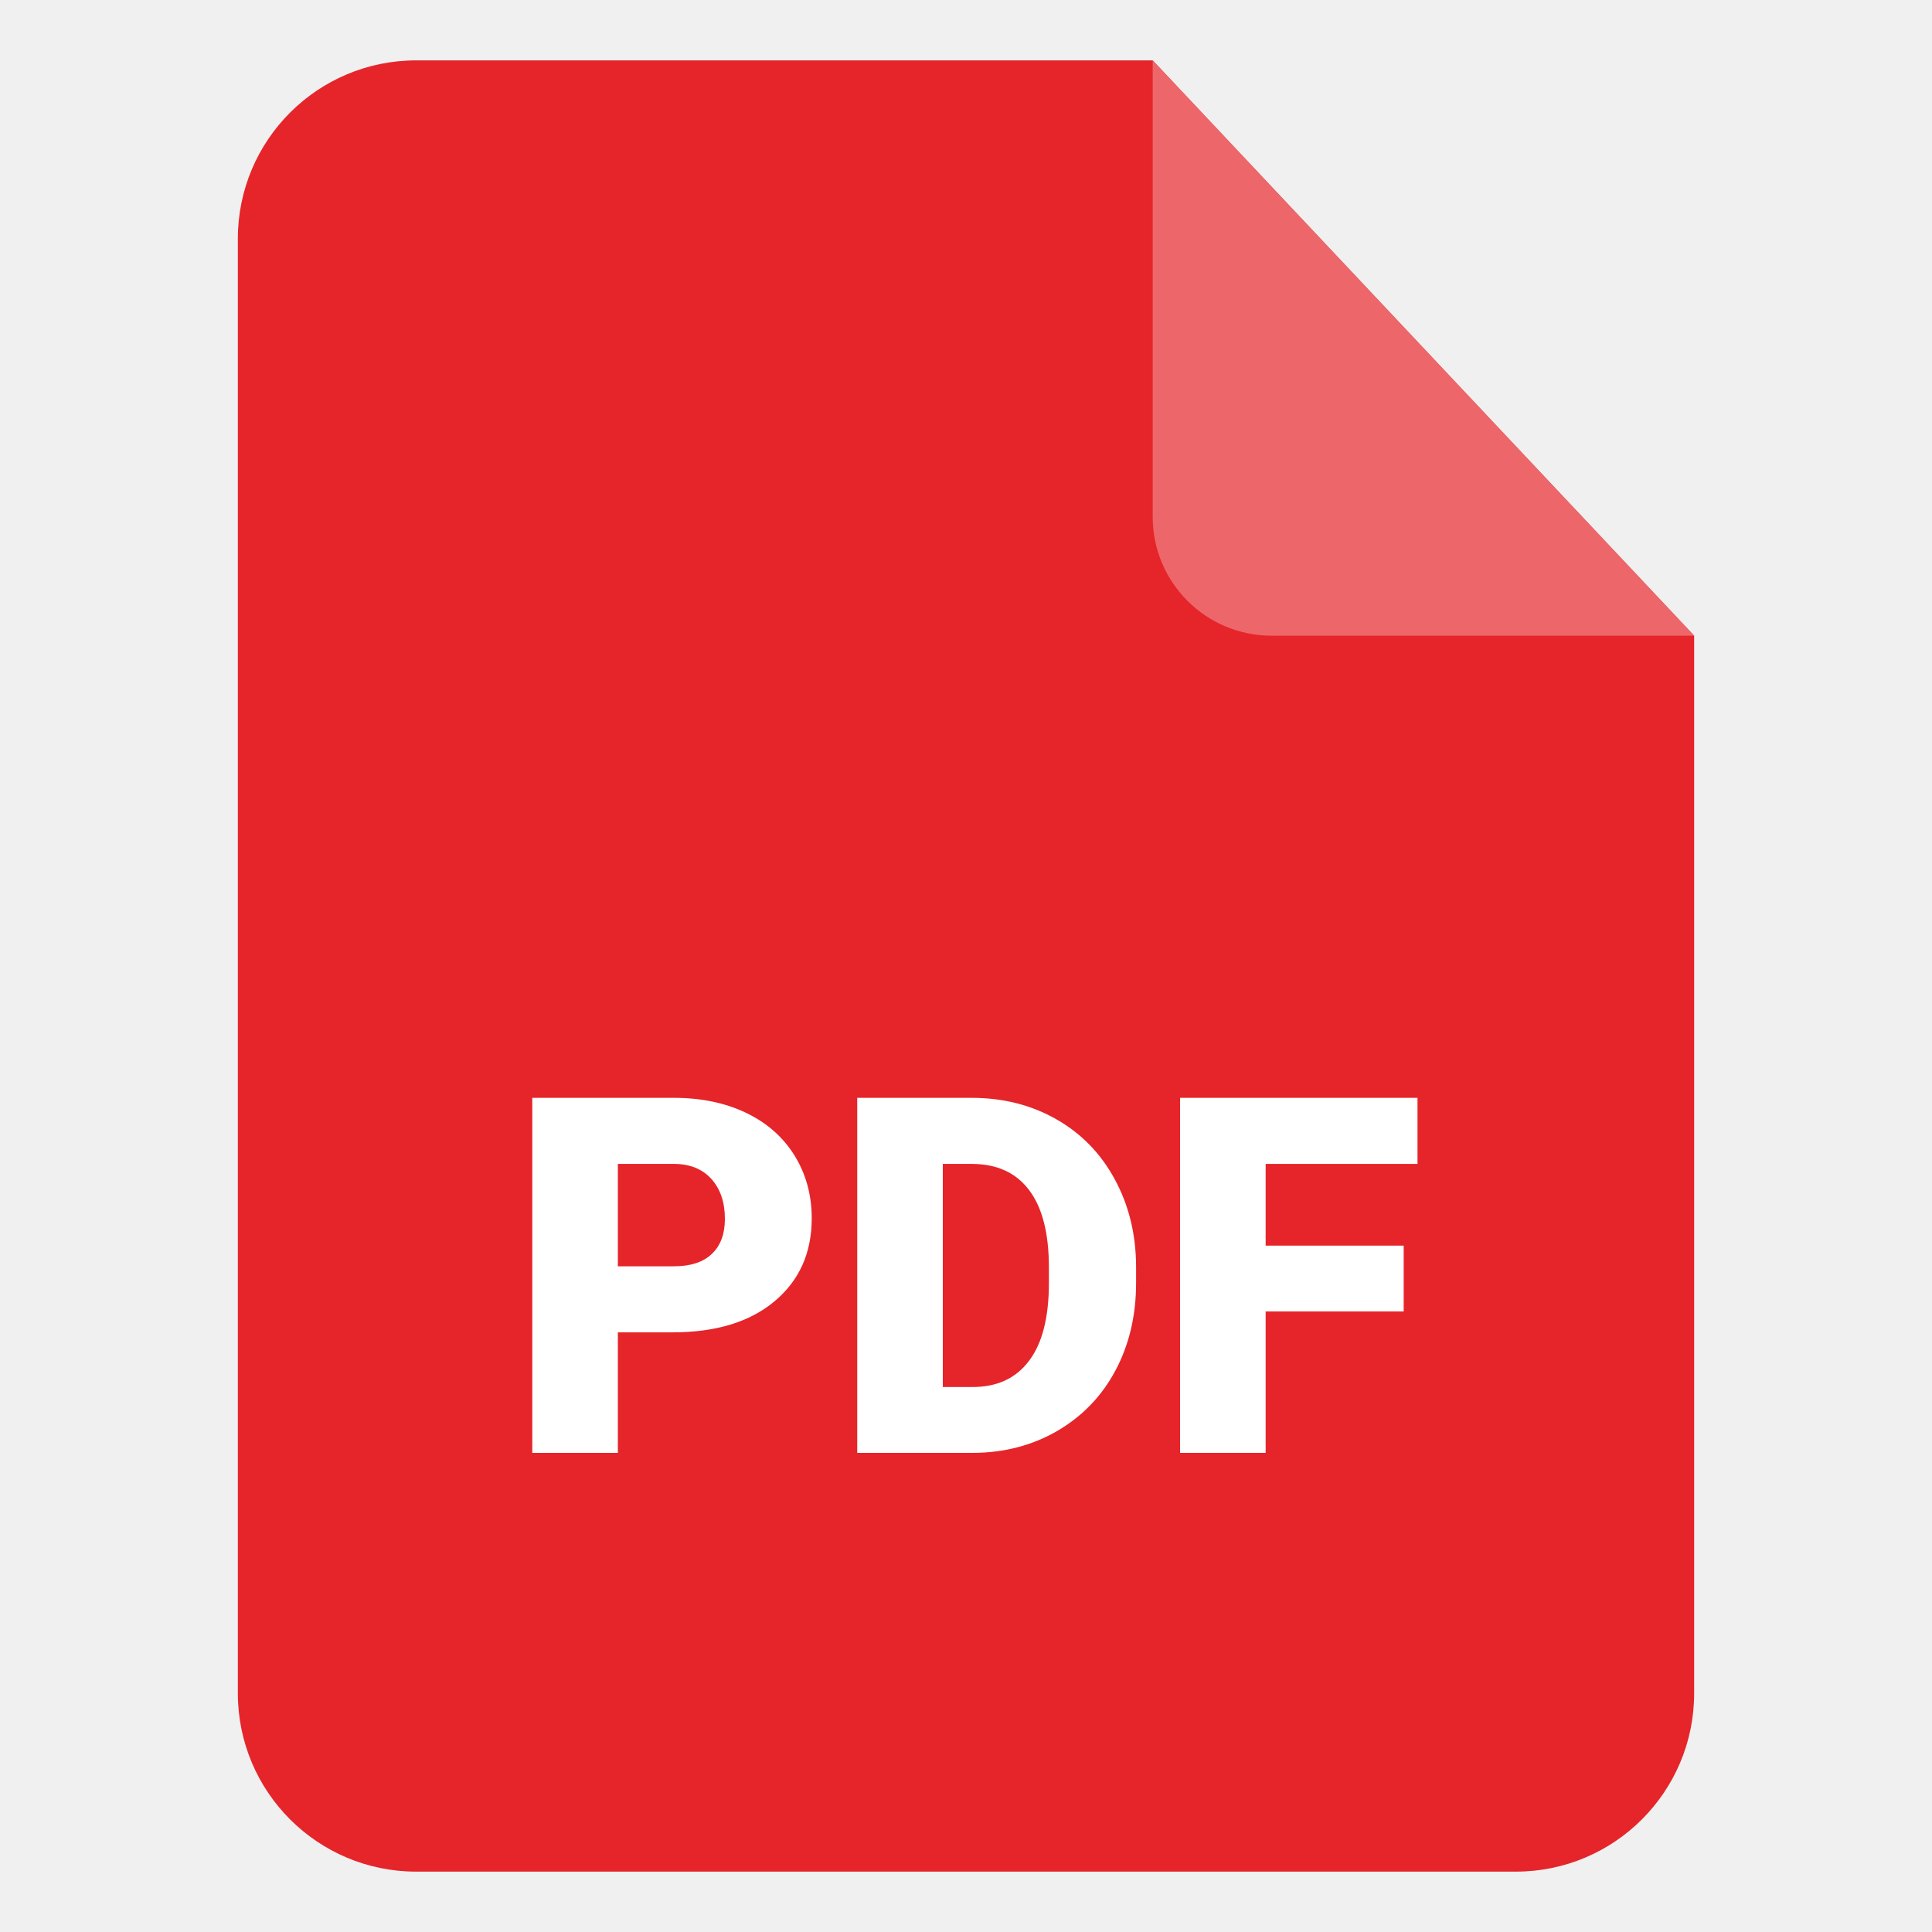
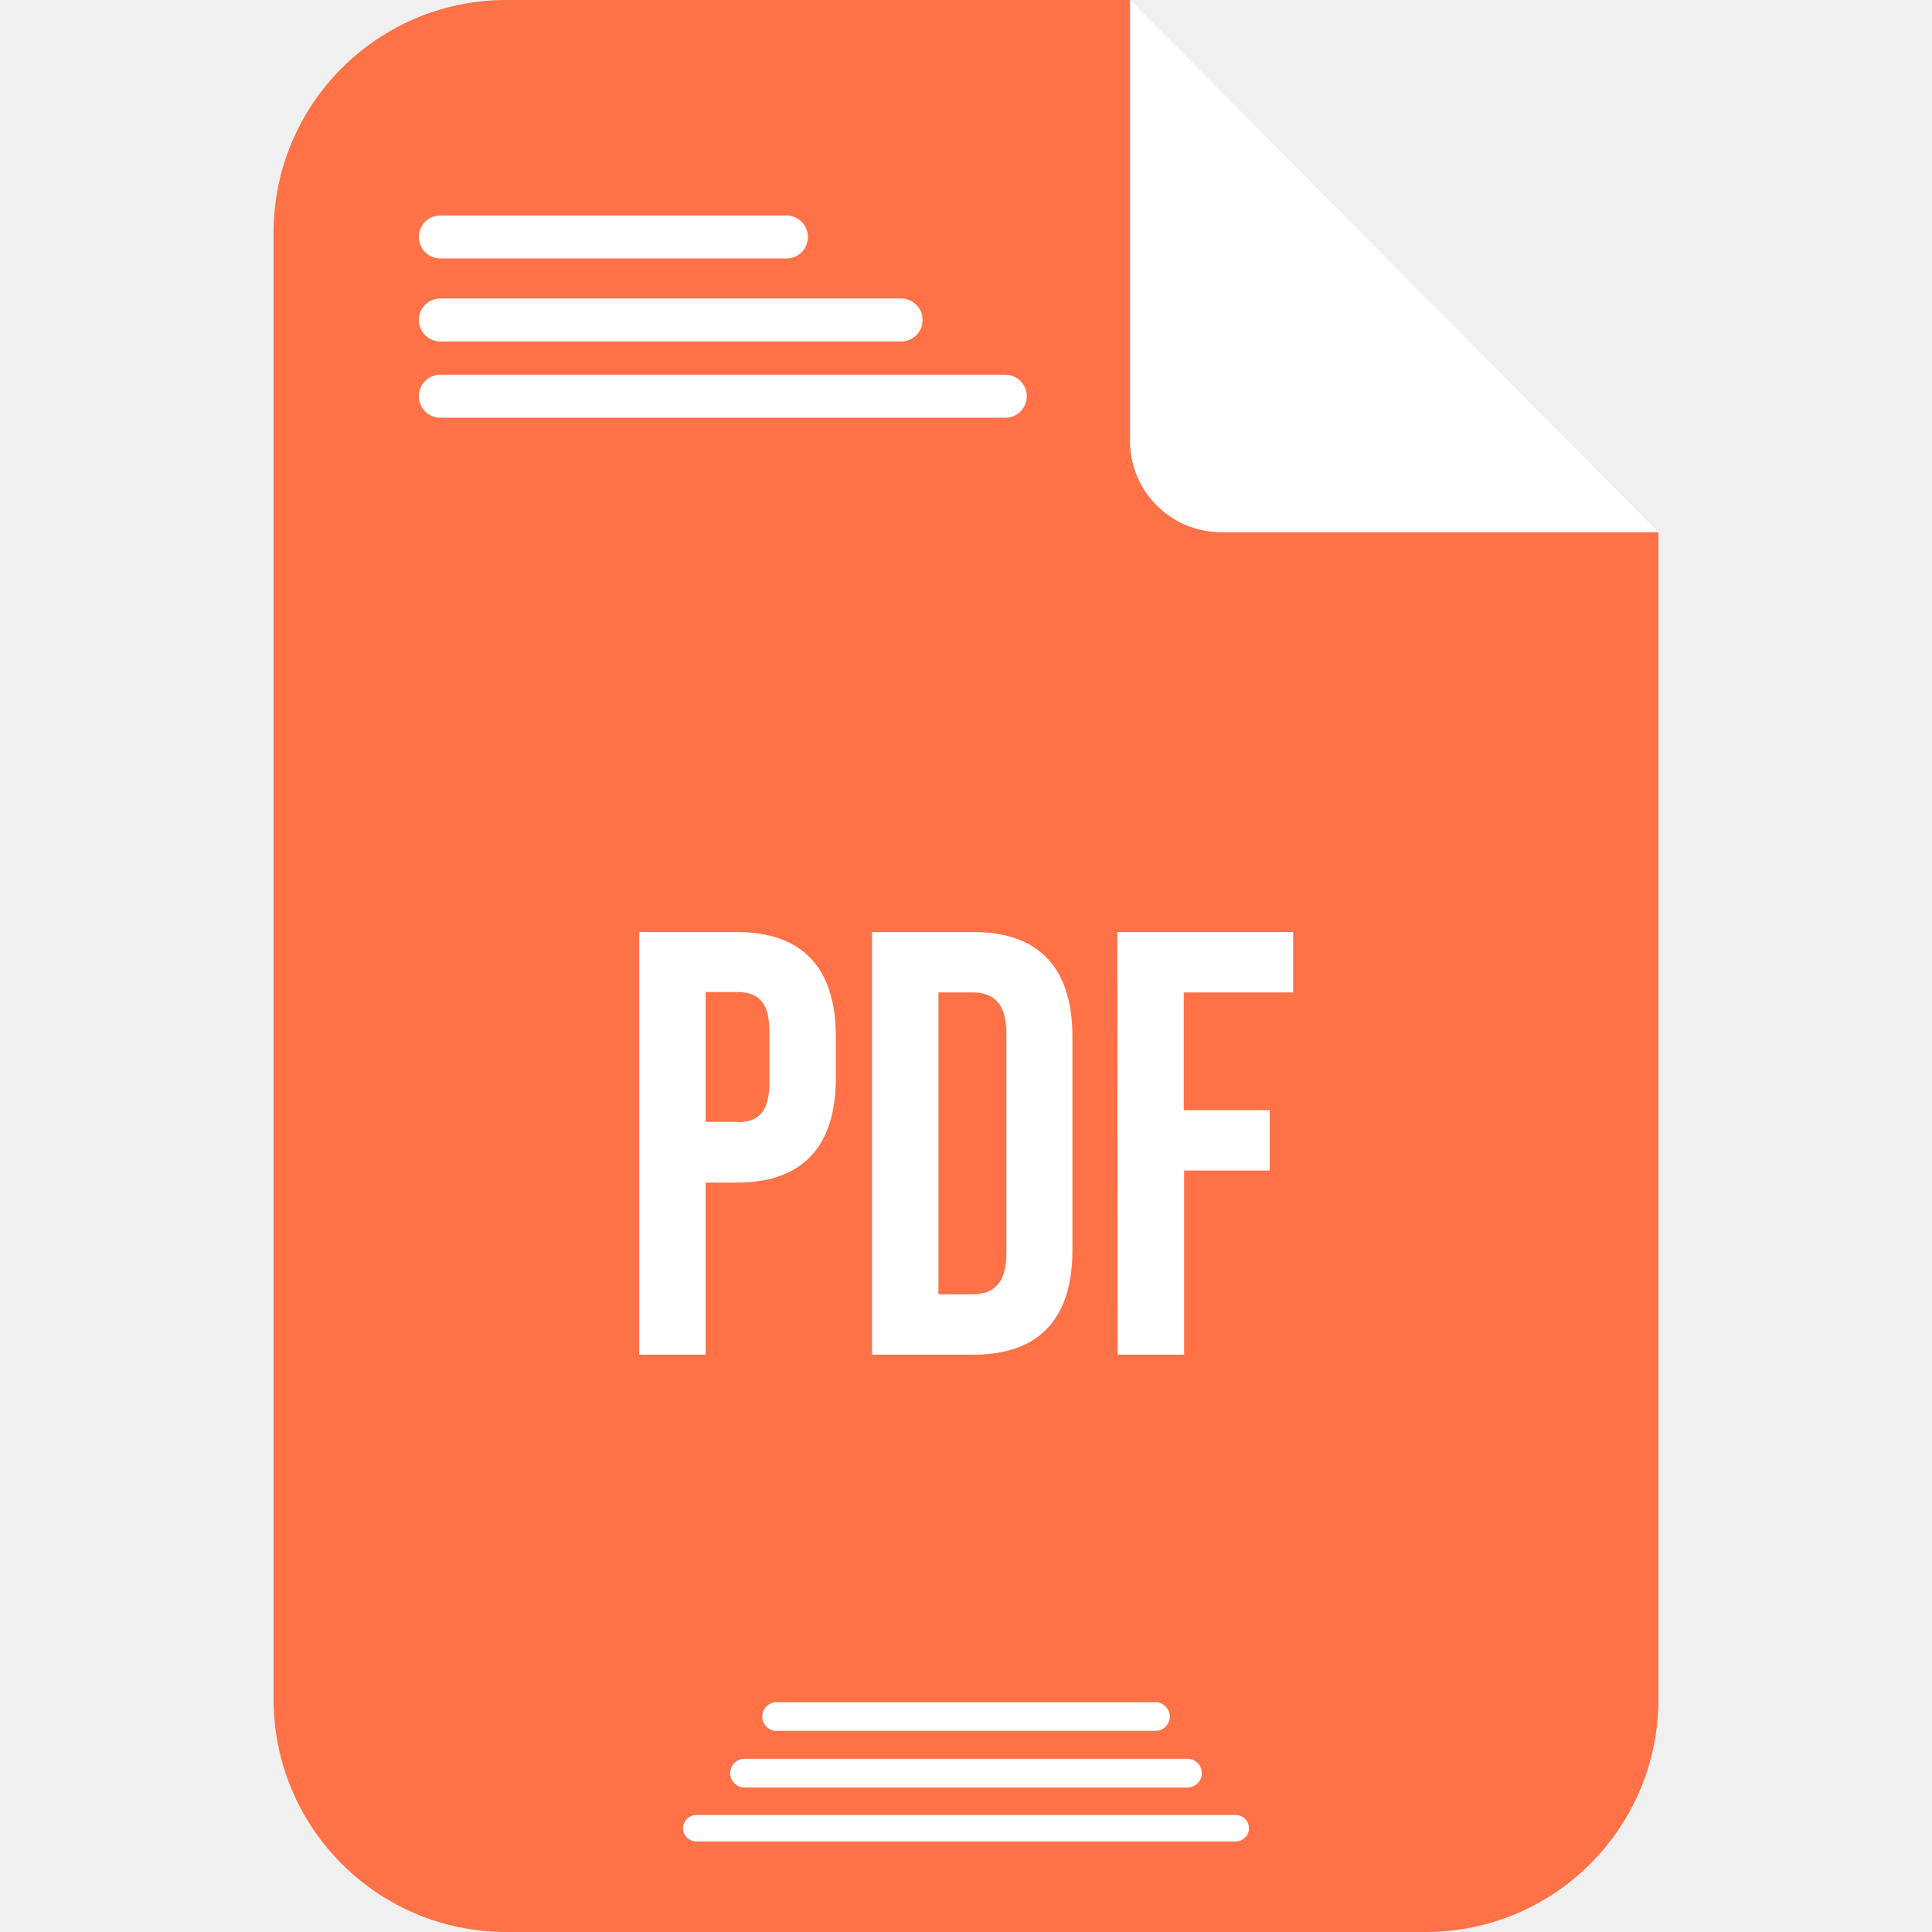
- <svg xmlns="http://www.w3.org/2000/svg" id="Layer_1" enable-background="new 0 0 512 512" viewBox="0 0 512 512">
+ <svg xmlns="http://www.w3.org/2000/svg" version="1.1" width="512" height="512" x="0" y="0" viewBox="0 0 512 512" style="enable-background:new 0 0 512 512" xml:space="preserve" class="">
  <g>
-     <path d="m448.968 168.463v280.281c0 26.099-21.157 47.256-47.256 47.256h-291.423c-26.099 0-47.256-21.157-47.256-47.256v-385.488c-.001-26.099 21.156-47.256 47.256-47.256h195.188z" fill="#e5252a" />
-     <path d="m448.968 168.463h-111.987c-17.399 0-31.504-14.105-31.504-31.504v-120.959z" fill="#ed676a" />
-     <g fill="#fff">
-       <path d="m163.737 353.086v31.935h-22.674v-94.082h37.534c7.199 0 13.568 1.323 19.106 3.969s9.814 6.43 12.86 11.322c3.015 4.892 4.553 10.43 4.553 16.644 0 9.168-3.292 16.491-9.876 21.998-6.553 5.476-15.568 8.214-27.043 8.214zm0-17.506h14.86c4.4 0 7.753-1.077 10.06-3.292 2.307-2.184 3.446-5.292 3.446-9.291 0-4.4-1.2-7.907-3.569-10.553-2.369-2.615-5.599-3.938-9.691-4h-15.106z" />
-       <path d="m227.176 385.021v-94.082h30.304c8.307 0 15.783 1.877 22.428 5.661 6.615 3.753 11.814 9.076 15.537 15.968 3.723 6.861 5.599 14.552 5.63 23.074v4.338c0 8.614-1.815 16.337-5.446 23.167-3.63 6.83-8.768 12.153-15.383 16.029-6.615 3.846-13.999 5.784-22.121 5.846h-30.949zm22.675-76.576v59.132h7.876c6.522 0 11.506-2.307 14.983-6.953 3.507-4.615 5.261-11.506 5.261-20.644v-4.061c0-9.107-1.754-15.937-5.261-20.552-3.477-4.615-8.553-6.922-15.229-6.922z" />
-       <path d="m371.992 347.548h-36.581v37.473h-22.674v-94.082h62.916v17.506h-40.242v21.659h36.581z" />
+     <path fill="#ff7146" d="M323.6 141c-13.3 0-24.1-10.8-24.1-24.1V0H134.2c-34.1 0-61.7 27.6-61.7 61.7v388.6c0 34.1 27.6 61.7 61.7 61.7h243.6c34.1 0 61.7-27.6 61.7-61.7V141z" opacity="1" data-original="#2b031a" class="" />
+     <g fill="#ea47a4">
+       <path d="M323.6 141h115.9L299.5 0v116.9c0 13.3 10.8 24.1 24.1 24.1zM184.5 481h143c1.9 0 3.5 1.6 3.5 3.5s-1.6 3.5-3.5 3.5h-143c-1.9 0-3.5-1.6-3.5-3.5s1.6-3.5 3.5-3.5zM116.7 79.1h122.1c3.1 0 5.7 2.5 5.7 5.7 0 3.1-2.5 5.7-5.7 5.7H116.7c-3.1 0-5.7-2.5-5.7-5.7 0-3.1 2.5-5.7 5.7-5.7zM116.7 57.1h91.7c3.1 0 5.7 2.5 5.7 5.7 0 3.1-2.5 5.7-5.7 5.7h-91.7c-3.1 0-5.7-2.5-5.7-5.7 0-3.1 2.5-5.7 5.7-5.7zM116.7 99.3h149.7c3.1 0 5.7 2.5 5.7 5.7 0 3.1-2.5 5.7-5.7 5.7H116.7c-3.1 0-5.7-2.5-5.7-5.7 0-3.1 2.5-5.7 5.7-5.7zM197.3 466.1h117.4c2.1 0 3.8 1.7 3.8 3.8 0 2.1-1.7 3.8-3.8 3.8H197.3c-2.1 0-3.8-1.7-3.8-3.8 0-2.1 1.7-3.8 3.8-3.8zM205.8 451.1h100.4c2.1 0 3.8 1.7 3.8 3.8 0 2.1-1.7 3.8-3.8 3.8H205.8c-2.1 0-3.8-1.7-3.8-3.8 0-2.1 1.7-3.8 3.8-3.8zM169.4 247h25.9c17.6 0 26.2 9.8 26.2 27.7v11c0 17.9-8.6 27.7-26.2 27.7H187V359h-17.6zm25.9 50.4c5.6 0 8.6-2.6 8.6-10.6v-13.3c0-8-3-10.6-8.6-10.6H187v34.4h8.3zM231.1 247H258c17.6 0 26.2 9.8 26.2 27.7v56.6c0 17.9-8.6 27.7-26.2 27.7h-26.9zm26.6 96c5.6 0 9-2.9 9-10.9v-58.2c0-8-3.4-10.9-9-10.9h-9v80zM296.1 247h46.6v16h-29v31.2h22.8v16h-22.7V359h-17.6z" fill="#ffffff" opacity="1" data-original="#ea47a4" class="" />
    </g>
  </g>
</svg>
